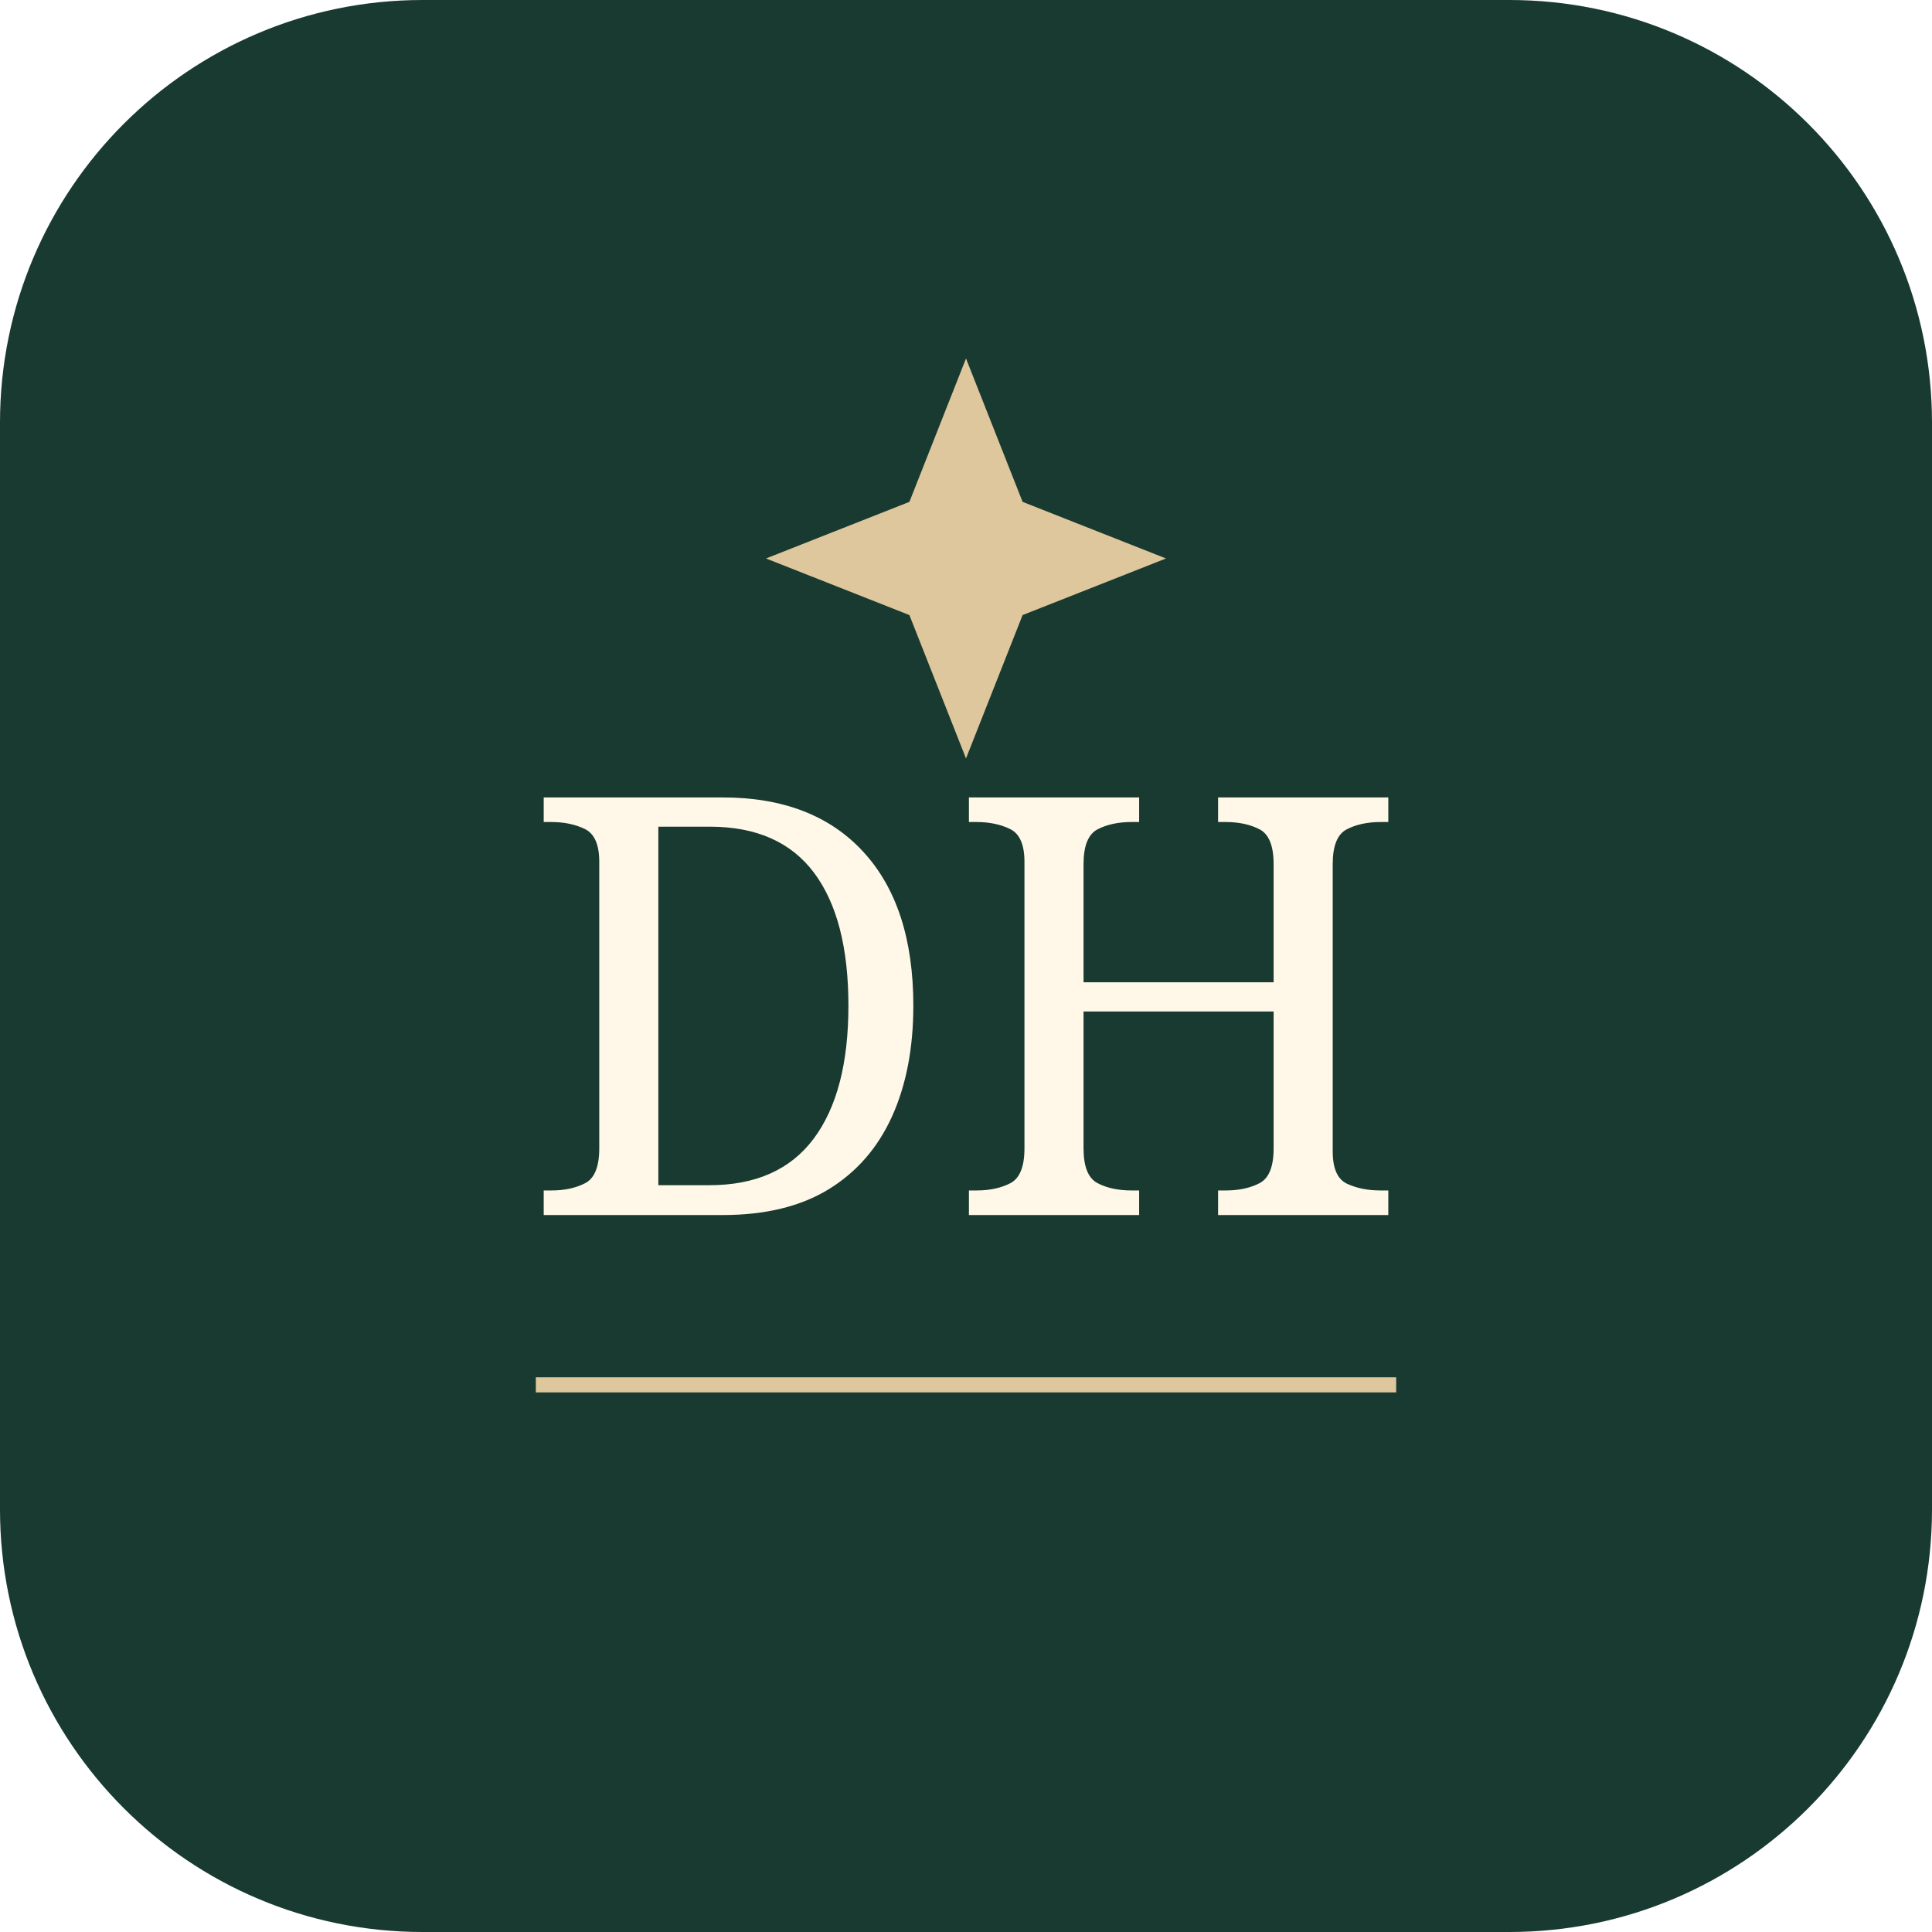
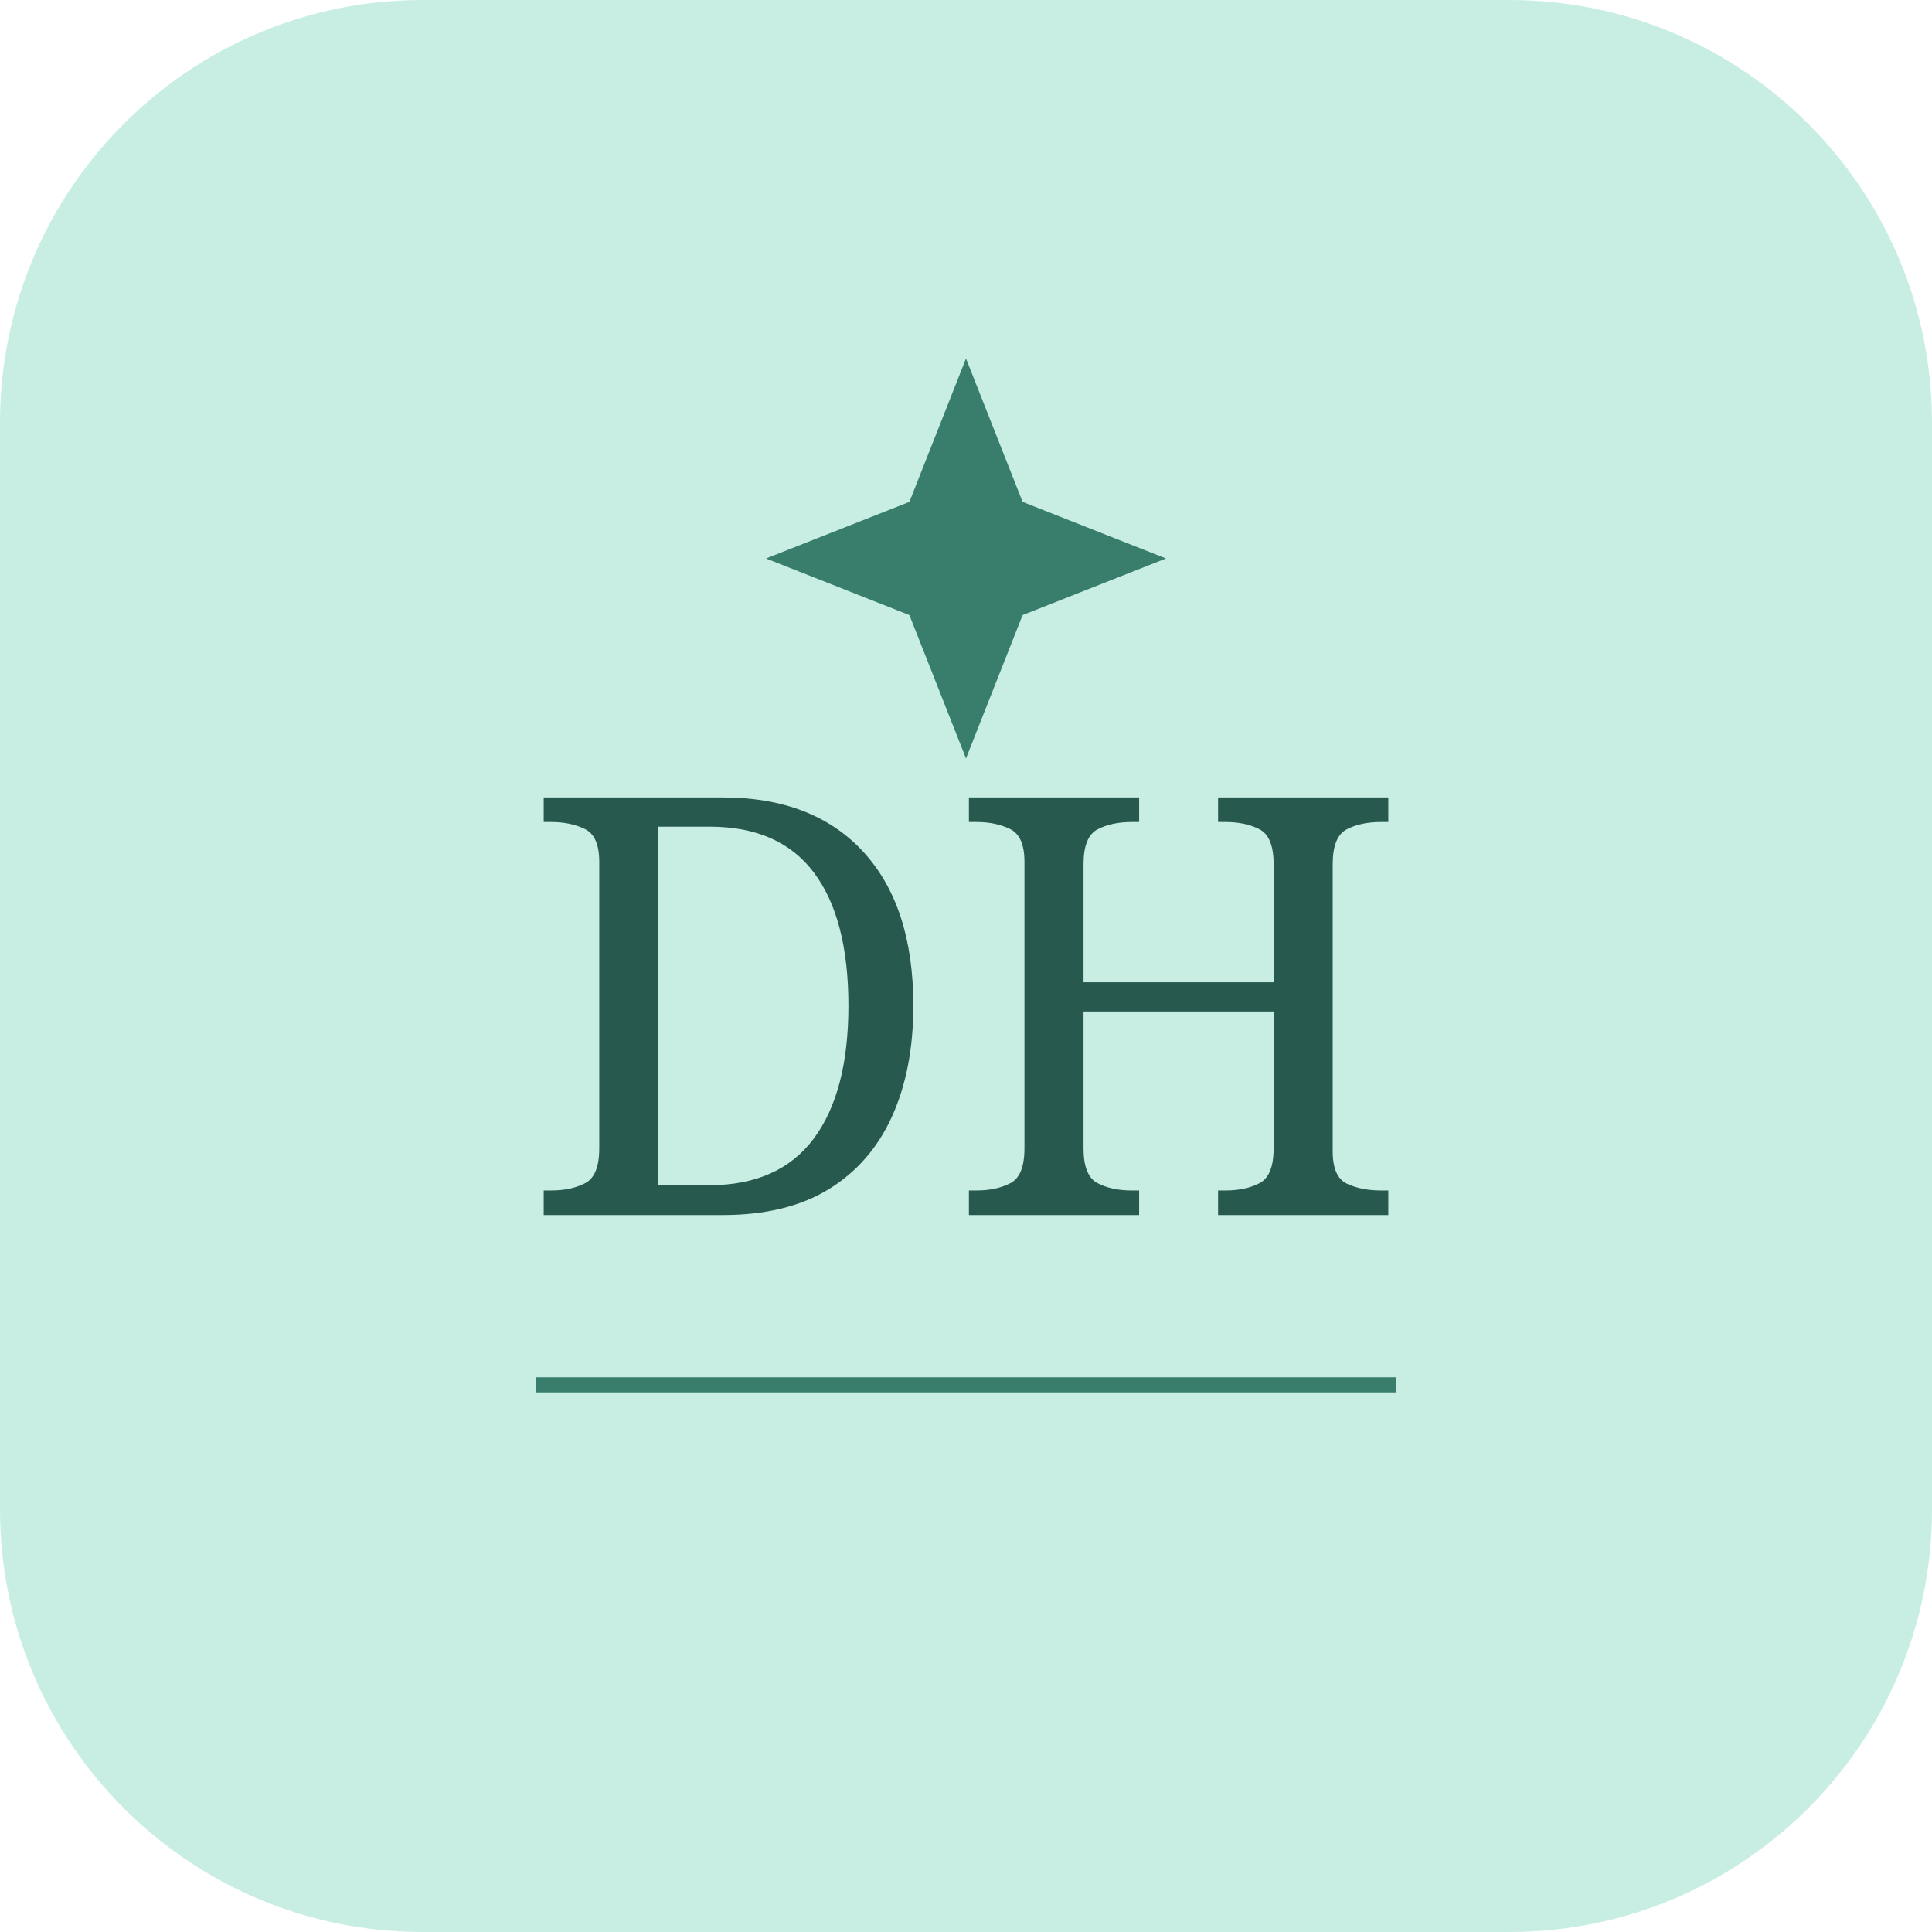
<svg xmlns="http://www.w3.org/2000/svg" viewBox="0 0 512 512">
-   <rect width="512" height="512" rx="112" fill="#193a30" />
-   <path d="M256 95l15 38 38 15-38 15-15 38-15-38-38-15 38-15z" fill="#dec79d" />
-   <text x="256" y="322" text-anchor="middle" font-family="Georgia,serif" font-size="155" fill="#fff8e9">DH</text>
-   <path d="M142 367h228" stroke="#dec79d" stroke-width="4" />
+   <rect width="512" height="512" rx="112" fill="#c8eee3" />
+   <path d="M256 95l15 38 38 15-38 15-15 38-15-38-38-15 38-15z" fill="#397e6d" />
+   <text x="256" y="322" text-anchor="middle" font-family="Georgia,serif" font-size="155" fill="#28594e">DH</text>
+   <path d="M142 367h228" stroke="#397e6d" stroke-width="4" />
</svg>
